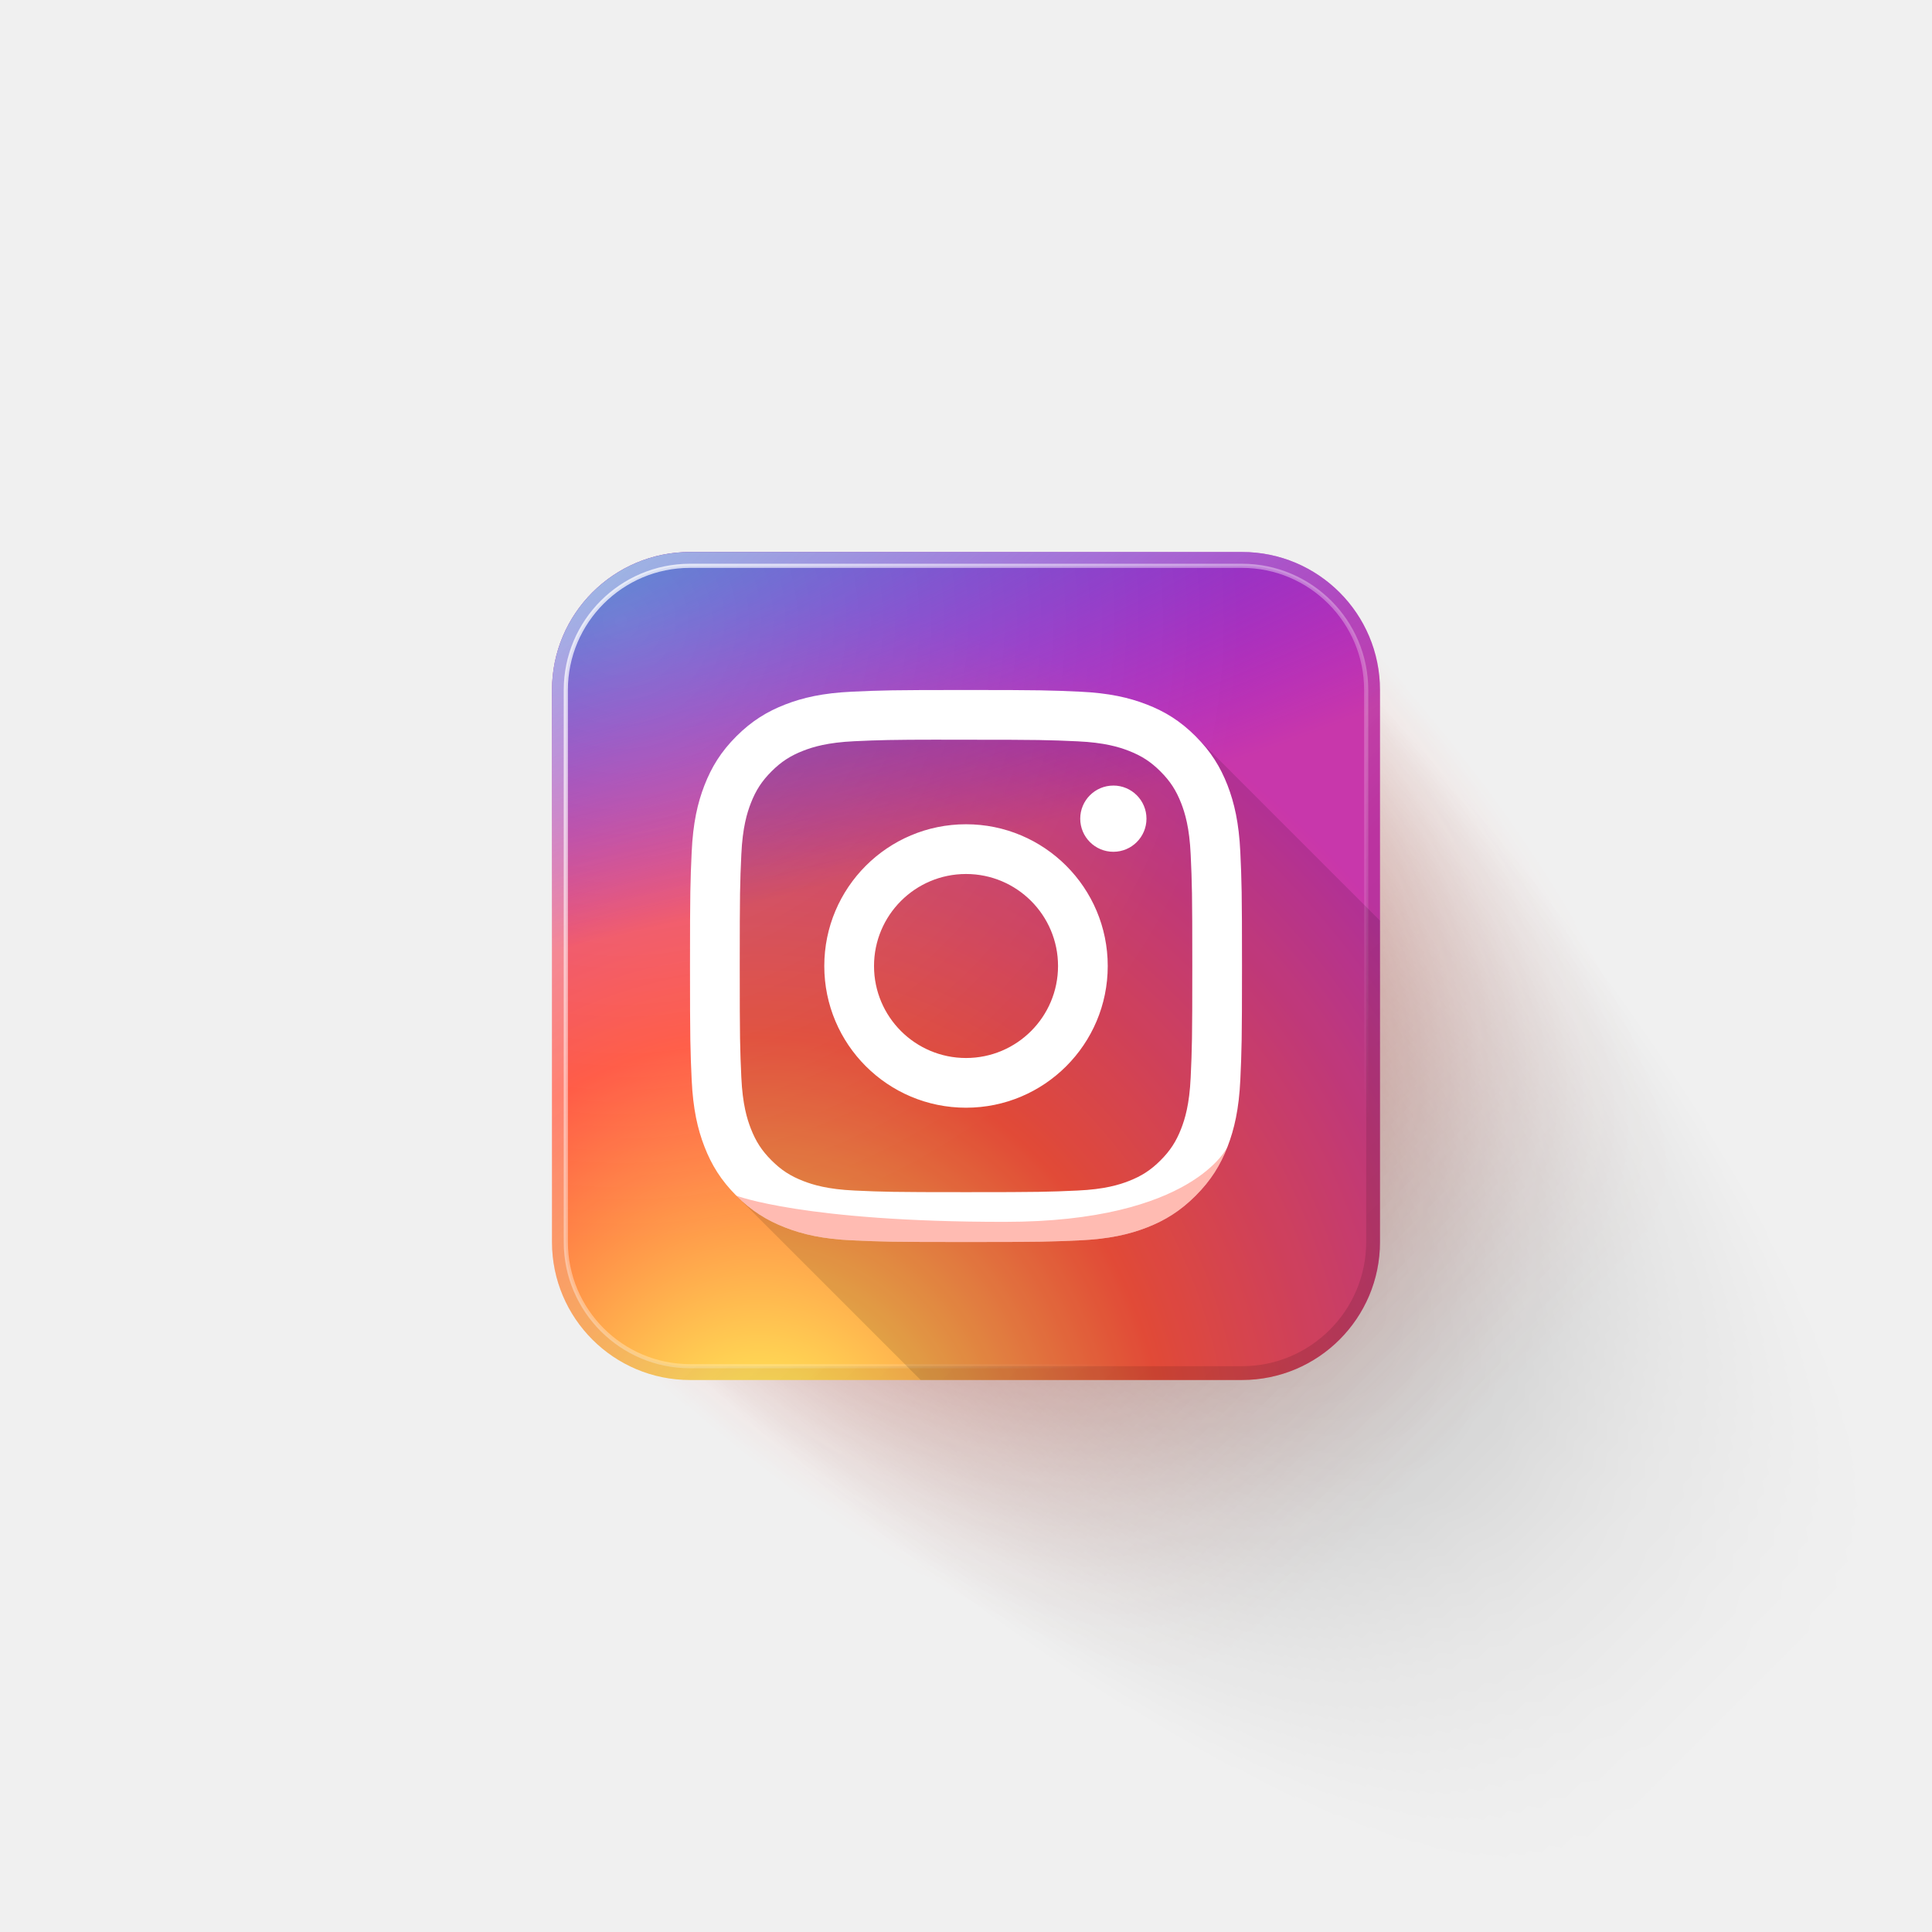
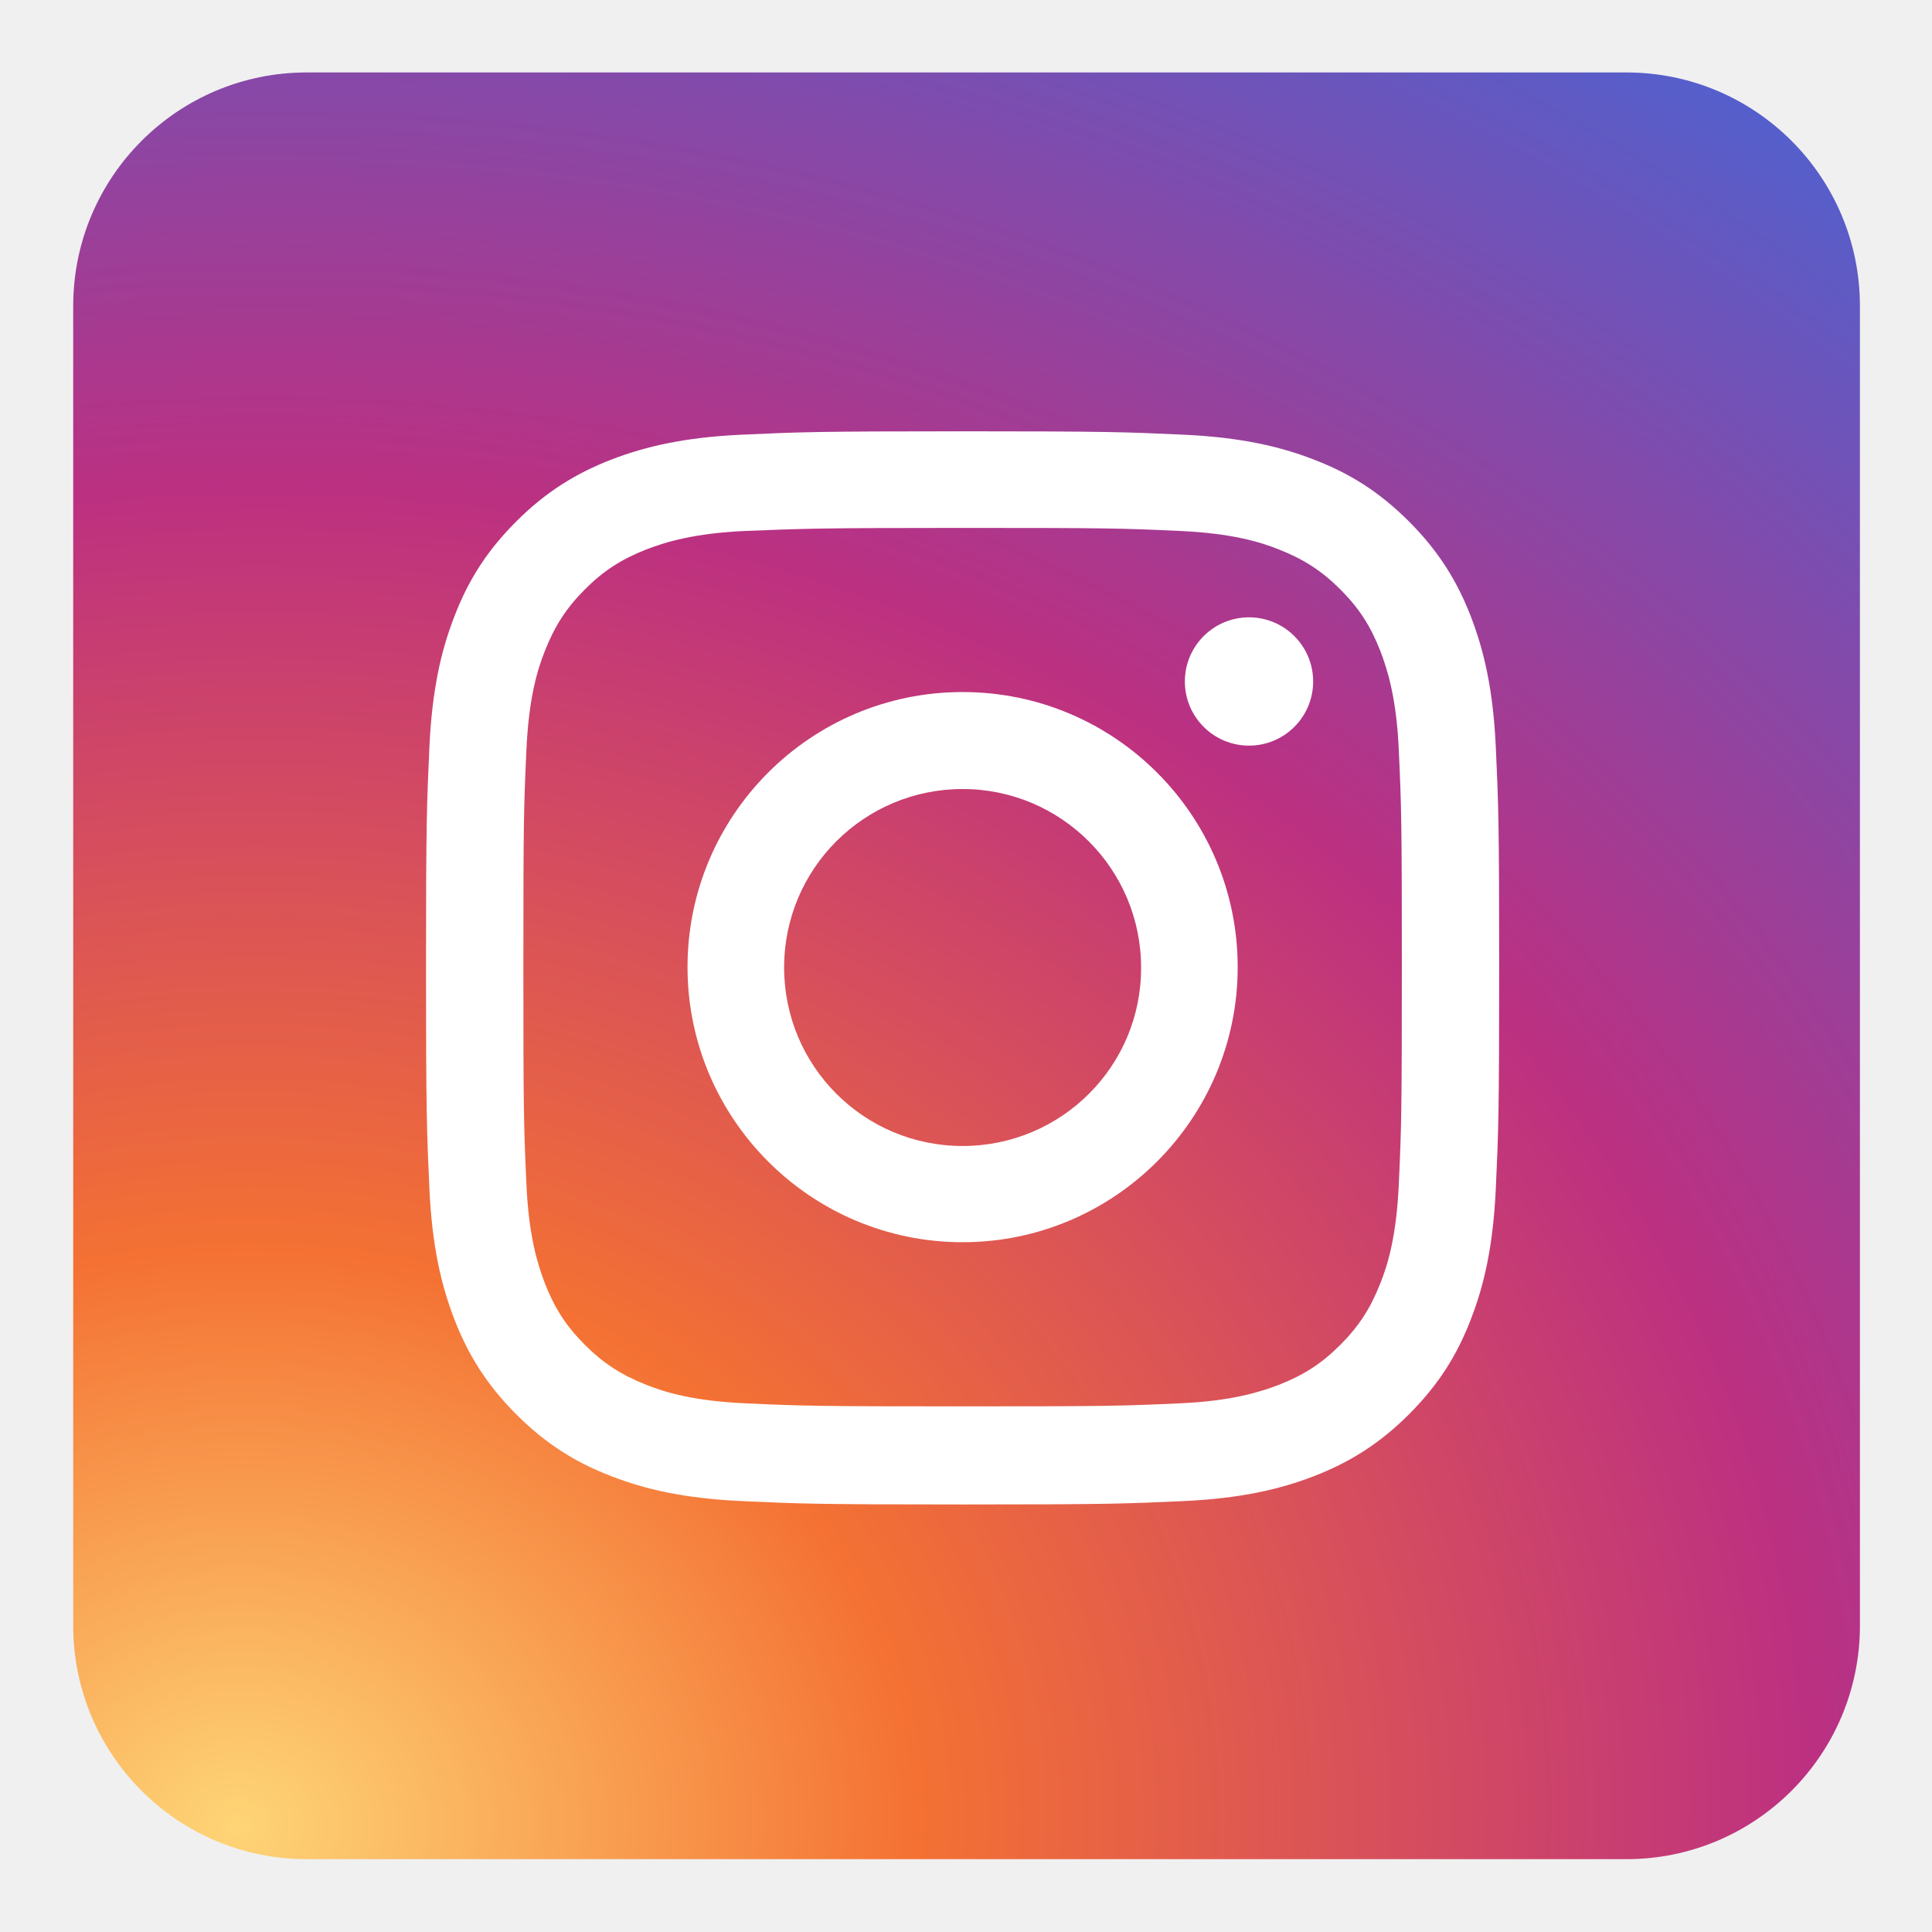
- <svg xmlns="http://www.w3.org/2000/svg" xmlns:xlink="http://www.w3.org/1999/xlink" enable-background="new 0 0 140 140" id="Layer_17" version="1.1" viewBox="0 0 140 140" xml:space="preserve">
-   <g>
-     <defs>
-       <filter filterUnits="userSpaceOnUse" height="97.071" id="Adobe_OpacityMaskFilter" width="97.071" x="42.929" y="42.929">
-         <feColorMatrix type="matrix" values="1 0 0 0 0  0 1 0 0 0  0 0 1 0 0  0 0 0 1 0" />
-       </filter>
-     </defs>
-     <mask height="97.071" id="SVGID_1_" maskUnits="userSpaceOnUse" width="97.071" x="42.929" y="42.929">
-       <g filter="url(#Adobe_OpacityMaskFilter)">
-         <radialGradient cx="70" cy="70" gradientTransform="matrix(0.7071068 0.7071068 -0.2721382 0.2721382 39.5522 1.452849)" gradientUnits="userSpaceOnUse" id="SVGID_2_" r="106.563">
-           <stop offset="0.3" style="stop-color:#FFFFFF" />
-           <stop offset="0.85" style="stop-color:#FFFFFF;stop-opacity:0" />
-         </radialGradient>
-         <rect fill="url(#SVGID_2_)" height="140" width="140" />
-       </g>
-     </mask>
-     <linearGradient gradientUnits="userSpaceOnUse" id="SVGID_3_" x1="70" x2="140" y1="70" y2="140">
-       <stop offset="0" style="stop-color:#000000;stop-opacity:0.4" />
-       <stop offset="0.8" style="stop-color:#000000;stop-opacity:0" />
-     </linearGradient>
-     <polygon fill="url(#SVGID_3_)" mask="url(#SVGID_1_)" points="140,85.858    97.071,42.929 42.929,97.071 85.858,140 140,140  " />
-     <defs>
-       <filter filterUnits="userSpaceOnUse" height="97.071" id="Adobe_OpacityMaskFilter_1_" width="97.071" x="42.929" y="42.929">
-         <feColorMatrix type="matrix" values="1 0 0 0 0  0 1 0 0 0  0 0 1 0 0  0 0 0 1 0" />
-       </filter>
-     </defs>
-     <mask height="97.071" id="SVGID_4_" maskUnits="userSpaceOnUse" width="97.071" x="42.929" y="42.929">
-       <g filter="url(#Adobe_OpacityMaskFilter_1_)">
-         <radialGradient cx="70" cy="70" gradientTransform="matrix(0.7071068 0.7071068 -0.3889087 0.3889087 47.72614 -6.721086)" gradientUnits="userSpaceOnUse" id="SVGID_5_" r="79.557">
-           <stop offset="0.3" style="stop-color:#FFFFFF" />
-           <stop offset="0.85" style="stop-color:#FFFFFF;stop-opacity:0" />
-         </radialGradient>
-         <rect fill="url(#SVGID_5_)" height="140" width="140" />
-       </g>
-     </mask>
-     <linearGradient gradientUnits="userSpaceOnUse" id="SVGID_6_" x1="70" x2="140" y1="70" y2="140">
-       <stop offset="0" style="stop-color:#FF543E;stop-opacity:0.6" />
-       <stop offset="0.5" style="stop-color:#FF543E;stop-opacity:0" />
-     </linearGradient>
-     <polygon fill="url(#SVGID_6_)" mask="url(#SVGID_4_)" points="140,85.858    97.071,42.929 42.929,97.071 85.858,140 140,140  " />
+ <svg xmlns="http://www.w3.org/2000/svg" style="enable-background:new 0 0 512 512;" version="1.1" viewBox="0 0 512 512" xml:space="preserve">
+   <style type="text/css">
+ 	.st0{fill:url(#SVGID_1_);}
+ 	.st1{fill:#FFFFFF;}
+ </style>
+   <g id="Edges" />
+   <g id="Background">
+     <radialGradient cx="62.823" cy="997.736" gradientTransform="matrix(0.9986 -5.233596e-02 -4.448556e-02 -0.8488 44.4709 1334.337)" gradientUnits="userSpaceOnUse" id="SVGID_1_" r="684.523">
+       <stop offset="0" style="stop-color:#FED576" />
+       <stop offset="0.263" style="stop-color:#F47133" />
+       <stop offset="0.609" style="stop-color:#BC3081" />
+       <stop offset="1" style="stop-color:#4C63D2" />
+     </radialGradient>
+     <path class="st0" d="M431,492.7H81.3c-34.2,0-61.9-27.7-61.9-61.9V81.1c0-34.2,27.7-61.9,61.9-61.9H431c34.2,0,61.9,27.7,61.9,61.9   v349.7C492.9,465,465.2,492.7,431,492.7z" />
+   </g>
+   <g id="Symbol">
    <g>
-       <defs>
-         <path d="M90,100H50c-5.523,0-10-4.477-10-10V50c0-5.523,4.477-10,10-10h40     c5.523,0,10,4.477,10,10v40C100,95.523,95.523,100,90,100z" id="SVGID_61_" />
-       </defs>
-       <clipPath id="SVGID_8_">
-         <use overflow="visible" xlink:href="#SVGID_61_" />
-       </clipPath>
-       <g clip-path="url(#SVGID_8_)">
-         <radialGradient cx="-318.644" cy="-179.455" gradientTransform="matrix(0 -1.98198 -1.8439 0 -275.8971 -524.6258)" gradientUnits="userSpaceOnUse" id="SVGID_9_" r="31.994">
-           <stop offset="0" style="stop-color:#FFDD55" />
-           <stop offset="0.1" style="stop-color:#FFDD55" />
-           <stop offset="0.5" style="stop-color:#FF543E" />
-           <stop offset="1" style="stop-color:#C837AB" />
-         </radialGradient>
-         <path d="M70.01,38.009c-13.36,0-17.267,0.014-18.026,0.077     c-2.742,0.228-4.448,0.66-6.306,1.585c-1.432,0.711-2.562,1.536-3.677,2.691     c-2.03,2.108-3.261,4.701-3.706,7.783c-0.217,1.496-0.28,1.802-0.292,9.445     c-0.005,2.548,0,5.901,0,10.398c0,13.349,0.015,17.252,0.079,18.01     c0.222,2.668,0.64,4.346,1.526,6.182c1.693,3.514,4.927,6.153,8.737,7.137     c1.319,0.34,2.776,0.527,4.647,0.615c0.792,0.034,8.87,0.059,16.952,0.059     s16.164-0.01,16.937-0.049c2.166-0.102,3.423-0.271,4.814-0.63     c3.834-0.989,7.009-3.588,8.737-7.152c0.869-1.792,1.309-3.534,1.509-6.063     C101.982,87.546,102,78.757,102,69.979c0-8.779-0.02-17.552-0.063-18.104     c-0.202-2.569-0.642-4.297-1.539-6.123c-0.736-1.495-1.553-2.611-2.739-3.753     c-2.117-2.022-4.706-3.253-7.791-3.698c-1.495-0.216-1.793-0.28-9.442-0.293     H70.01z" fill="url(#SVGID_9_)" />
-         <radialGradient cx="62.717" cy="269.416" gradientTransform="matrix(0.17394 0.86872 3.5818 -0.71718 -948.6223 181.354)" gradientUnits="userSpaceOnUse" id="SVGID_11_" r="31.994">
-           <stop offset="0" style="stop-color:#3771C8" />
-           <stop offset="0.128" style="stop-color:#3771C8" />
-           <stop offset="1" style="stop-color:#6600FF;stop-opacity:0" />
-         </radialGradient>
-         <path d="M70.01,38.009c-13.36,0-17.267,0.014-18.026,0.077     c-2.742,0.228-4.448,0.66-6.306,1.585c-1.432,0.711-2.562,1.536-3.677,2.691     c-2.03,2.108-3.261,4.701-3.706,7.783c-0.217,1.496-0.28,1.802-0.292,9.445     c-0.005,2.548,0,5.901,0,10.398c0,13.349,0.015,17.252,0.079,18.01     c0.222,2.668,0.64,4.346,1.526,6.182c1.693,3.514,4.927,6.153,8.737,7.137     c1.319,0.34,2.776,0.527,4.647,0.615c0.792,0.034,8.87,0.059,16.952,0.059     s16.164-0.01,16.937-0.049c2.166-0.102,3.423-0.271,4.814-0.63     c3.834-0.989,7.009-3.588,8.737-7.152c0.869-1.792,1.309-3.534,1.509-6.063     C101.982,87.546,102,78.757,102,69.979c0-8.779-0.02-17.552-0.063-18.104     c-0.202-2.569-0.642-4.297-1.539-6.123c-0.736-1.495-1.553-2.611-2.739-3.753     c-2.117-2.022-4.706-3.253-7.791-3.698c-1.495-0.216-1.793-0.28-9.442-0.293     H70.01z" fill="url(#SVGID_11_)" />
-       </g>
+       <path class="st1" d="M255.1,139.9c37.9,0,42.4,0.1,57.4,0.8c13.8,0.6,21.4,2.9,26.4,4.9c6.6,2.6,11.4,5.7,16.3,10.6    c5,5,8,9.7,10.6,16.3c1.9,5,4.3,12.5,4.9,26.4c0.7,15,0.8,19.5,0.8,57.4s-0.1,42.4-0.8,57.4c-0.6,13.8-2.9,21.4-4.9,26.4    c-2.6,6.6-5.7,11.4-10.6,16.3c-5,5-9.7,8-16.3,10.6c-5,1.9-12.5,4.3-26.4,4.9c-15,0.7-19.5,0.8-57.4,0.8s-42.4-0.1-57.4-0.8    c-13.8-0.6-21.4-2.9-26.4-4.9c-6.6-2.6-11.4-5.7-16.3-10.6c-5-5-8-9.7-10.6-16.3c-1.9-5-4.3-12.5-4.9-26.4    c-0.7-15-0.8-19.5-0.8-57.4s0.1-42.4,0.8-57.4c0.6-13.8,2.9-21.4,4.9-26.4c2.6-6.6,5.7-11.4,10.6-16.3c5-5,9.7-8,16.3-10.6    c5-1.9,12.5-4.3,26.4-4.9C212.7,140.1,217.2,139.9,255.1,139.9 M255.1,114.3c-38.6,0-43.4,0.2-58.6,0.9    c-15.1,0.7-25.4,3.1-34.5,6.6c-9.3,3.6-17.3,8.5-25.2,16.4c-7.9,7.9-12.8,15.8-16.4,25.2c-3.5,9-5.9,19.4-6.6,34.5    c-0.7,15.2-0.9,20-0.9,58.6c0,38.6,0.2,43.4,0.9,58.6c0.7,15.1,3.1,25.4,6.6,34.5c3.6,9.3,8.5,17.3,16.4,25.2    c7.9,7.9,15.8,12.8,25.2,16.4c9,3.5,19.4,5.9,34.5,6.6c15.2,0.7,20,0.9,58.6,0.9s43.4-0.2,58.6-0.9c15.1-0.7,25.4-3.1,34.5-6.6    c9.3-3.6,17.3-8.5,25.2-16.4c7.9-7.9,12.8-15.8,16.4-25.2c3.5-9,5.9-19.4,6.6-34.5c0.7-15.2,0.9-20,0.9-58.6s-0.2-43.4-0.9-58.6    c-0.7-15.1-3.1-25.4-6.6-34.5c-3.6-9.3-8.5-17.3-16.4-25.2c-7.9-7.9-15.8-12.8-25.2-16.4c-9-3.5-19.4-5.9-34.5-6.6    C298.5,114.5,293.7,114.3,255.1,114.3L255.1,114.3z" />
+       <path class="st1" d="M255.1,183.4c-40.3,0-72.9,32.7-72.9,72.9s32.7,72.9,72.9,72.9s72.9-32.7,72.9-72.9S295.4,183.4,255.1,183.4z     M255.1,303.7c-26.2,0-47.3-21.2-47.3-47.3c0-26.2,21.2-47.3,47.3-47.3s47.3,21.2,47.3,47.3C302.5,282.5,281.3,303.7,255.1,303.7z    " />
+       <circle class="st1" cx="331" cy="180.6" r="17" />
    </g>
-     <g>
-       <defs>
-         <path d="M90,41c4.963,0,9,4.037,9,9v40c0,4.963-4.037,9-9,9H50c-4.963,0-9-4.037-9-9V50     c0-4.963,4.037-9,9-9H90 M90,40H50c-5.523,0-10,4.477-10,10v40c0,5.523,4.477,10,10,10h40     c5.523,0,10-4.477,10-10V50C100,44.477,95.523,40,90,40L90,40z" id="SVGID_65_" />
-       </defs>
-       <clipPath id="SVGID_12_">
-         <use overflow="visible" xlink:href="#SVGID_65_" />
-       </clipPath>
-       <linearGradient gradientUnits="userSpaceOnUse" id="SVGID_14_" x1="20" x2="120" y1="20" y2="120">
-         <stop offset="0" style="stop-color:#FFFFFF;stop-opacity:0.8" />
-         <stop offset="0.6" style="stop-color:#FFFFFF;stop-opacity:0" />
-       </linearGradient>
-       <rect clip-path="url(#SVGID_12_)" fill="url(#SVGID_14_)" height="100" width="100" x="20" y="20" />
-     </g>
-     <g>
-       <defs>
-         <path d="M90,41c4.963,0,9,4.037,9,9v40c0,4.963-4.037,9-9,9H50c-4.963,0-9-4.037-9-9V50     c0-4.963,4.037-9,9-9H90 M90,40H50c-5.523,0-10,4.477-10,10v40c0,5.523,4.477,10,10,10h40     c5.523,0,10-4.477,10-10V50C100,44.477,95.523,40,90,40L90,40z" id="SVGID_68_" />
-       </defs>
-       <clipPath id="SVGID_15_">
-         <use overflow="visible" xlink:href="#SVGID_68_" />
-       </clipPath>
-       <linearGradient gradientUnits="userSpaceOnUse" id="SVGID_17_" x1="20" x2="120" y1="20" y2="120">
-         <stop offset="0.4" style="stop-color:#000000;stop-opacity:0" />
-         <stop offset="1" style="stop-color:#000000;stop-opacity:0.2" />
-       </linearGradient>
-       <rect clip-path="url(#SVGID_15_)" fill="url(#SVGID_17_)" height="100" width="100" x="20" y="20" />
-     </g>
-     <g>
-       <defs>
-         <path d="M50,99c-4.962,0-9-4.038-9-9V50c0-4.962,4.038-9,9-9h40c4.962,0,9,4.038,9,9v40     c0,4.962-4.038,9-9,9H50z" id="SVGID_71_" />
-       </defs>
-       <clipPath id="SVGID_18_">
-         <use overflow="visible" xlink:href="#SVGID_71_" />
-       </clipPath>
-       <radialGradient cx="45" cy="45" gradientUnits="userSpaceOnUse" id="SVGID_19_" r="45">
-         <stop offset="0" style="stop-color:#FFFFFF;stop-opacity:0.2" />
-         <stop offset="1" style="stop-color:#FFFFFF;stop-opacity:0" />
-       </radialGradient>
-       <circle clip-path="url(#SVGID_18_)" cx="45" cy="45" fill="url(#SVGID_19_)" r="45" />
-     </g>
-     <g>
-       <defs>
-         <path d="M90,99.15H50c-5.045,0-9.15-4.104-9.15-9.15V50     c0-5.045,4.104-9.15,9.15-9.15h40c5.045,0,9.15,4.104,9.15,9.15v40     C99.15,95.045,95.045,99.15,90,99.15z M50,41.15     c-4.88,0-8.85,3.97-8.85,8.85v40c0,4.88,3.97,8.85,8.85,8.85h40     c4.88,0,8.85-3.97,8.85-8.85V50c0-4.88-3.97-8.85-8.85-8.85H50z" id="SVGID_74_" />
-       </defs>
-       <clipPath id="SVGID_20_">
-         <use overflow="visible" xlink:href="#SVGID_74_" />
-       </clipPath>
-       <linearGradient gradientUnits="userSpaceOnUse" id="SVGID_21_" x1="20" x2="120" y1="20" y2="120">
-         <stop offset="0.2" style="stop-color:#FFFFFF;stop-opacity:0.8" />
-         <stop offset="0.7" style="stop-color:#FFFFFF;stop-opacity:0" />
-       </linearGradient>
-       <rect clip-path="url(#SVGID_20_)" fill="url(#SVGID_21_)" height="100" width="100" x="20" y="20" />
-     </g>
-     <path d="M86.642,53.356L58.125,51.792l-6.5,5.542   l1.732,29.309L66.715,100H90c5.523,0,10-4.477,10-10V66.714L86.642,53.356z" opacity="0.12" />
-     <path d="M89.879,61.753c-0.1-2.129-0.438-3.583-0.929-4.854   c-0.512-1.315-1.196-2.431-2.308-3.543c-1.113-1.113-2.225-1.796-3.542-2.306   c-1.275-0.495-2.729-0.832-4.858-0.929c-2.133-0.097-2.812-0.121-8.243-0.121   c-5.429,0-6.111,0.024-8.244,0.121c-2.129,0.098-3.583,0.435-4.854,0.929   c-1.315,0.511-2.431,1.194-3.543,2.306c-1.113,1.112-1.796,2.228-2.308,3.543   c-0.496,1.272-0.833,2.726-0.929,4.854C50.025,63.886,50,64.568,50,70   s0.024,6.111,0.121,8.245c0.098,2.129,0.435,3.583,0.929,4.854   c0.511,1.315,1.195,2.431,2.307,3.543c1.111,1.113,2.227,1.798,3.542,2.308   c1.272,0.495,2.726,0.832,4.855,0.929c2.133,0.097,2.815,0.121,8.246,0.121   c5.432,0,6.112-0.024,8.245-0.121c2.129-0.098,3.584-0.435,4.857-0.929   c1.315-0.511,2.429-1.196,3.54-2.308c1.113-1.112,1.796-2.228,2.308-3.543   c0.492-1.272,0.829-2.726,0.929-4.854C89.975,76.112,90,75.432,90,70   S89.975,63.887,89.879,61.753z M86.281,78.075   c-0.089,1.95-0.415,3.008-0.689,3.713c-0.362,0.933-0.797,1.598-1.497,2.298   c-0.7,0.7-1.365,1.133-2.298,1.496c-0.704,0.275-1.763,0.6-3.713,0.689   c-2.108,0.096-2.742,0.117-8.082,0.117c-5.34,0-5.973-0.021-8.082-0.117   c-1.95-0.09-3.008-0.416-3.714-0.69c-0.933-0.363-1.6-0.796-2.3-1.496   c-0.7-0.7-1.133-1.365-1.497-2.299c-0.274-0.704-0.6-1.763-0.689-3.713   c-0.096-2.108-0.115-2.742-0.115-8.083c0-5.341,0.019-5.971,0.115-8.079   c0.089-1.95,0.415-3.008,0.689-3.713c0.363-0.933,0.797-1.6,1.497-2.3   c0.7-0.7,1.367-1.133,2.3-1.497c0.705-0.275,1.764-0.6,3.714-0.69   c1.845-0.083,2.56-0.108,6.288-0.112v0.005c0.533-0.001,1.127,0,1.794,0   c5.34,0,5.973,0.019,8.082,0.115c1.95,0.089,3.008,0.415,3.713,0.689   c0.933,0.363,1.599,0.796,2.298,1.496c0.7,0.7,1.133,1.367,1.497,2.3   c0.274,0.704,0.6,1.763,0.689,3.713c0.096,2.108,0.117,2.742,0.117,8.079   S86.377,75.966,86.281,78.075z M70.001,59.729c0,0,0,0,0,0h0H70.001z    M69.996,50c0.001,0,0.002,0,0.003,0s0.002,0,0.003,0H69.996z M83.078,59.324   c0,1.325-1.075,2.4-2.4,2.4c-1.325,0-2.4-1.075-2.4-2.4   c0-1.325,1.075-2.399,2.4-2.399v-0.001   C82.003,56.924,83.078,57.999,83.078,59.324z M70.002,59.729   C64.33,59.729,59.731,64.328,59.731,70c0,5.672,4.599,10.269,10.271,10.269   C75.674,80.269,80.271,75.672,80.271,70C80.271,64.328,75.674,59.729,70.002,59.729z    M70.002,76.667c-3.682,0-6.667-2.985-6.667-6.667   c0-3.682,2.985-6.667,6.667-6.667c3.682,0,6.667,2.985,6.667,6.667   C76.669,73.682,73.684,76.667,70.002,76.667z" fill="#FFFFFF" />
-     <path d="M53.357,86.642c1.111,1.113,2.227,1.798,3.542,2.308   c1.272,0.495,2.726,0.832,4.855,0.929c2.133,0.097,2.815,0.121,8.246,0.121   c5.432,0,6.112-0.024,8.245-0.121c2.129-0.098,3.584-0.435,4.857-0.929   c1.315-0.511,2.429-1.196,3.54-2.308c1.113-1.112,1.796-2.228,2.308-3.543   c0,0-2.471,5.442-16.158,5.442C58.271,88.542,53.357,86.642,53.357,86.642z" fill="#FF543E" opacity="0.4" />
  </g>
</svg>
